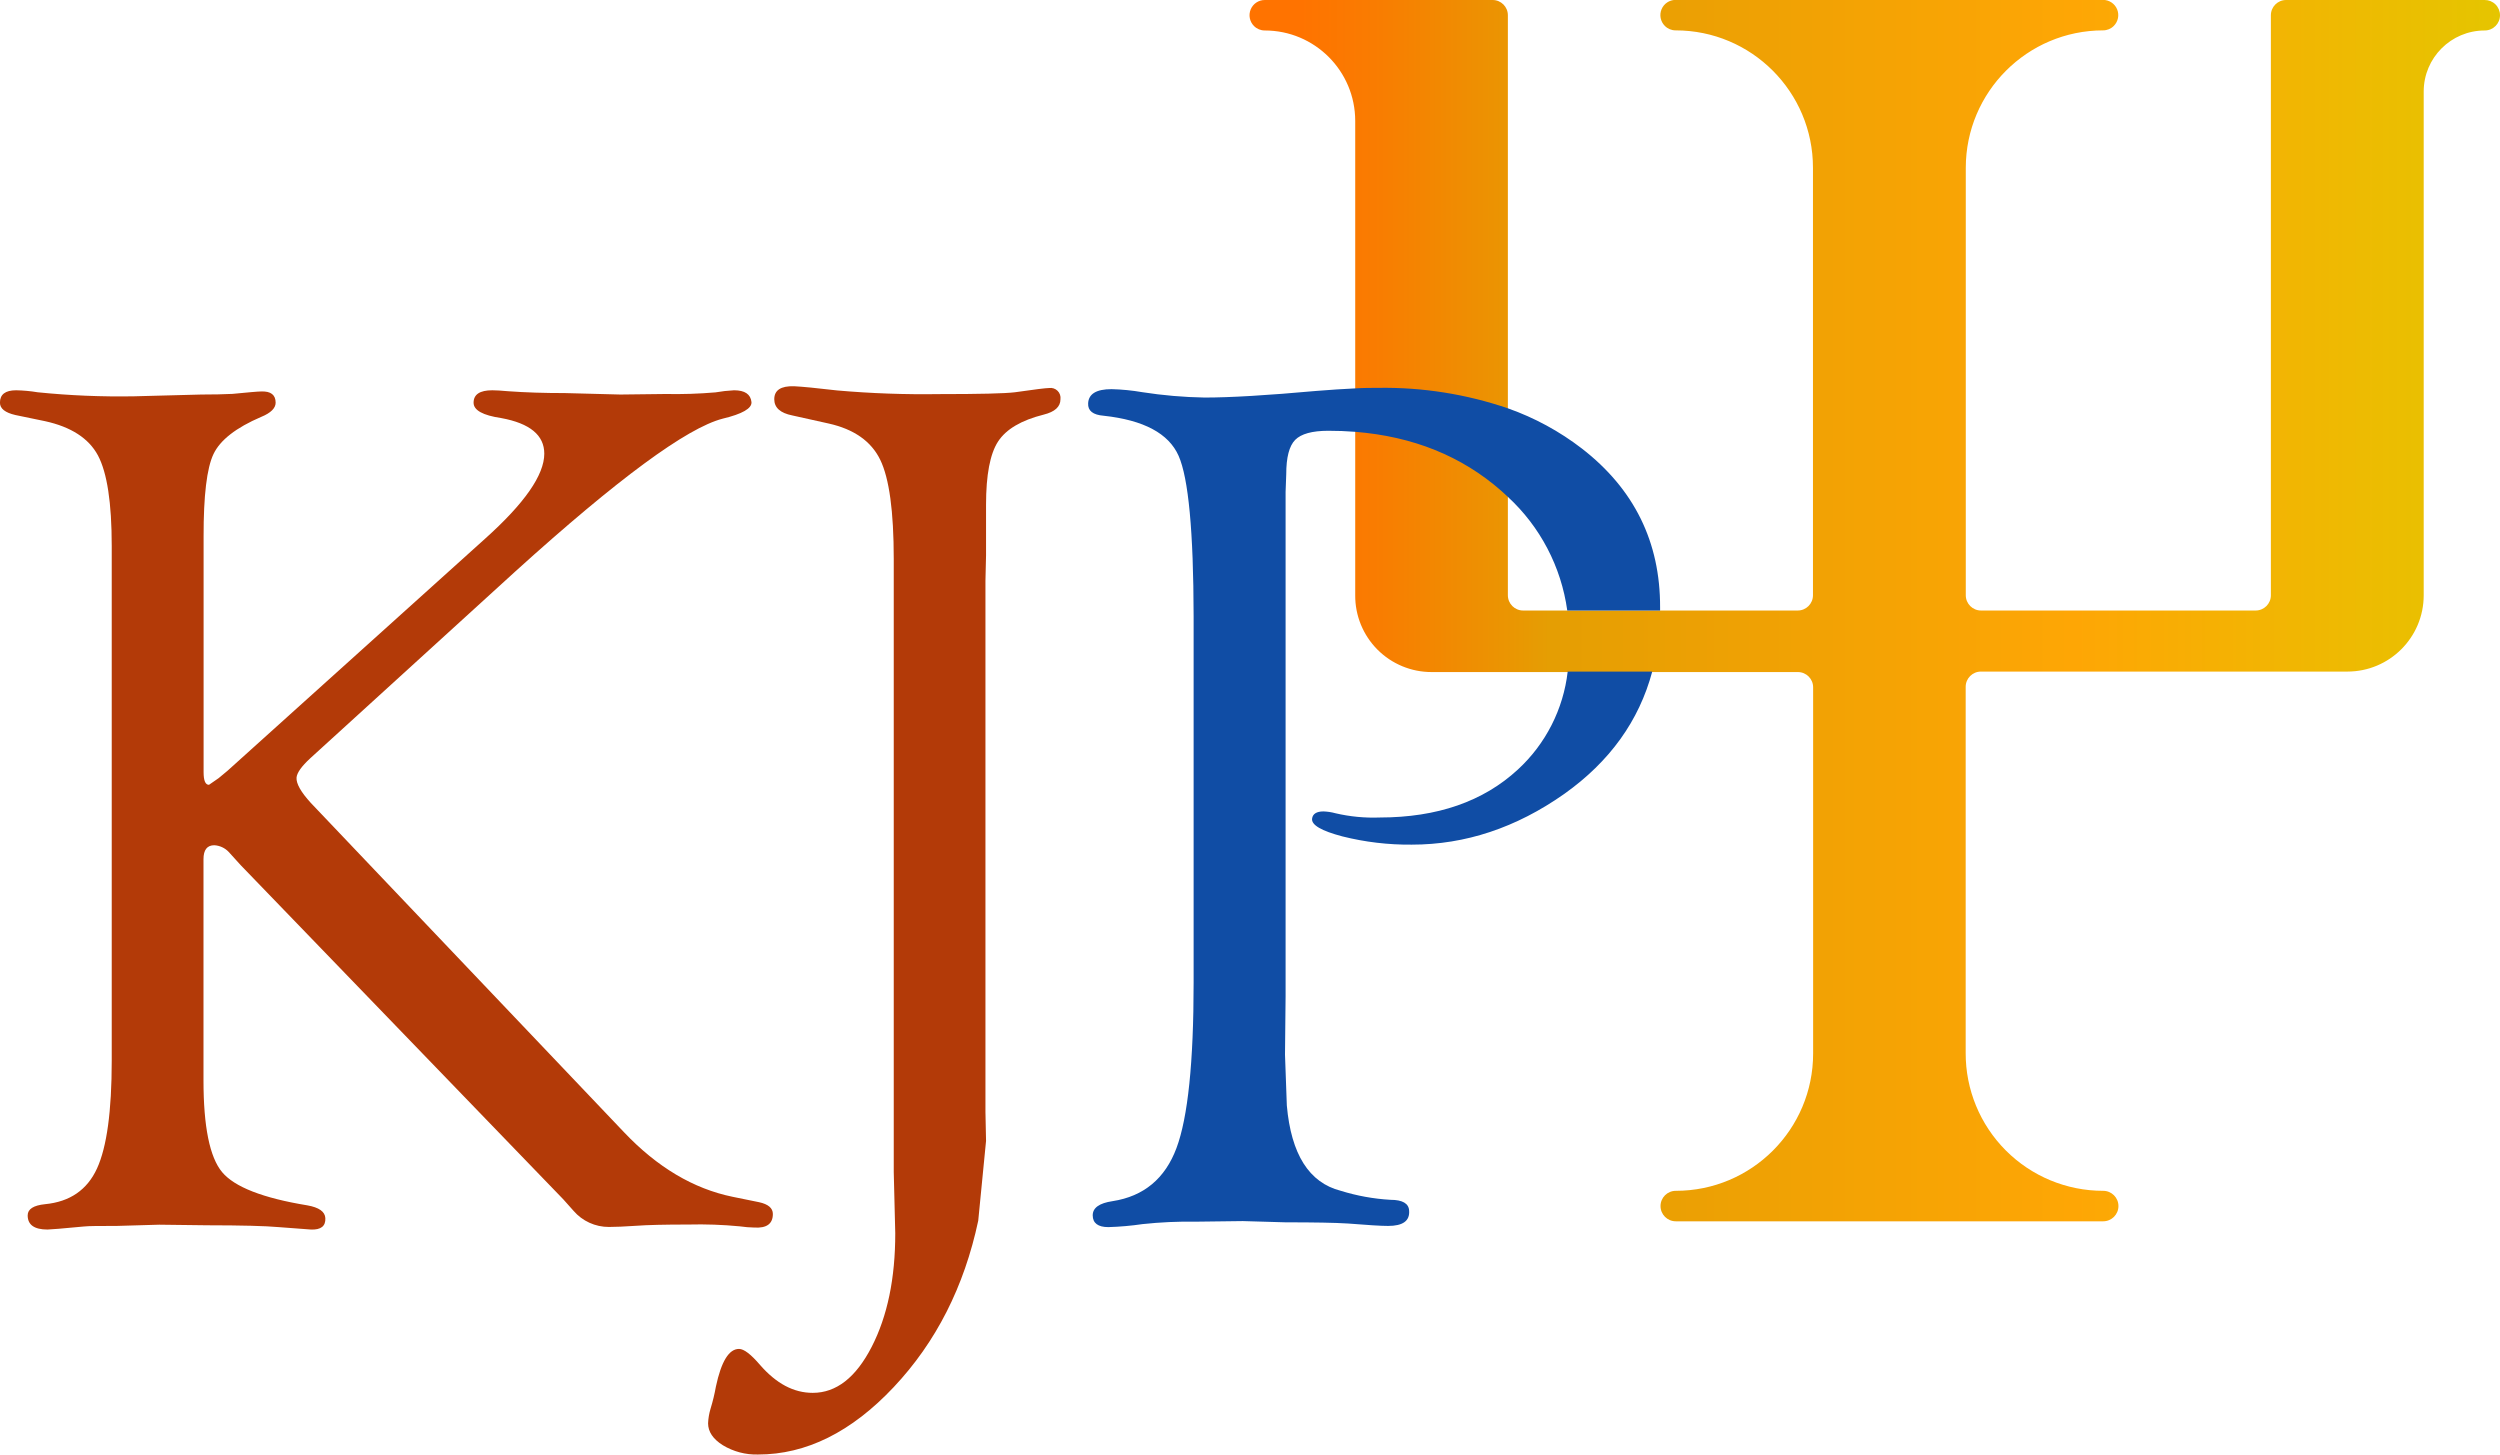
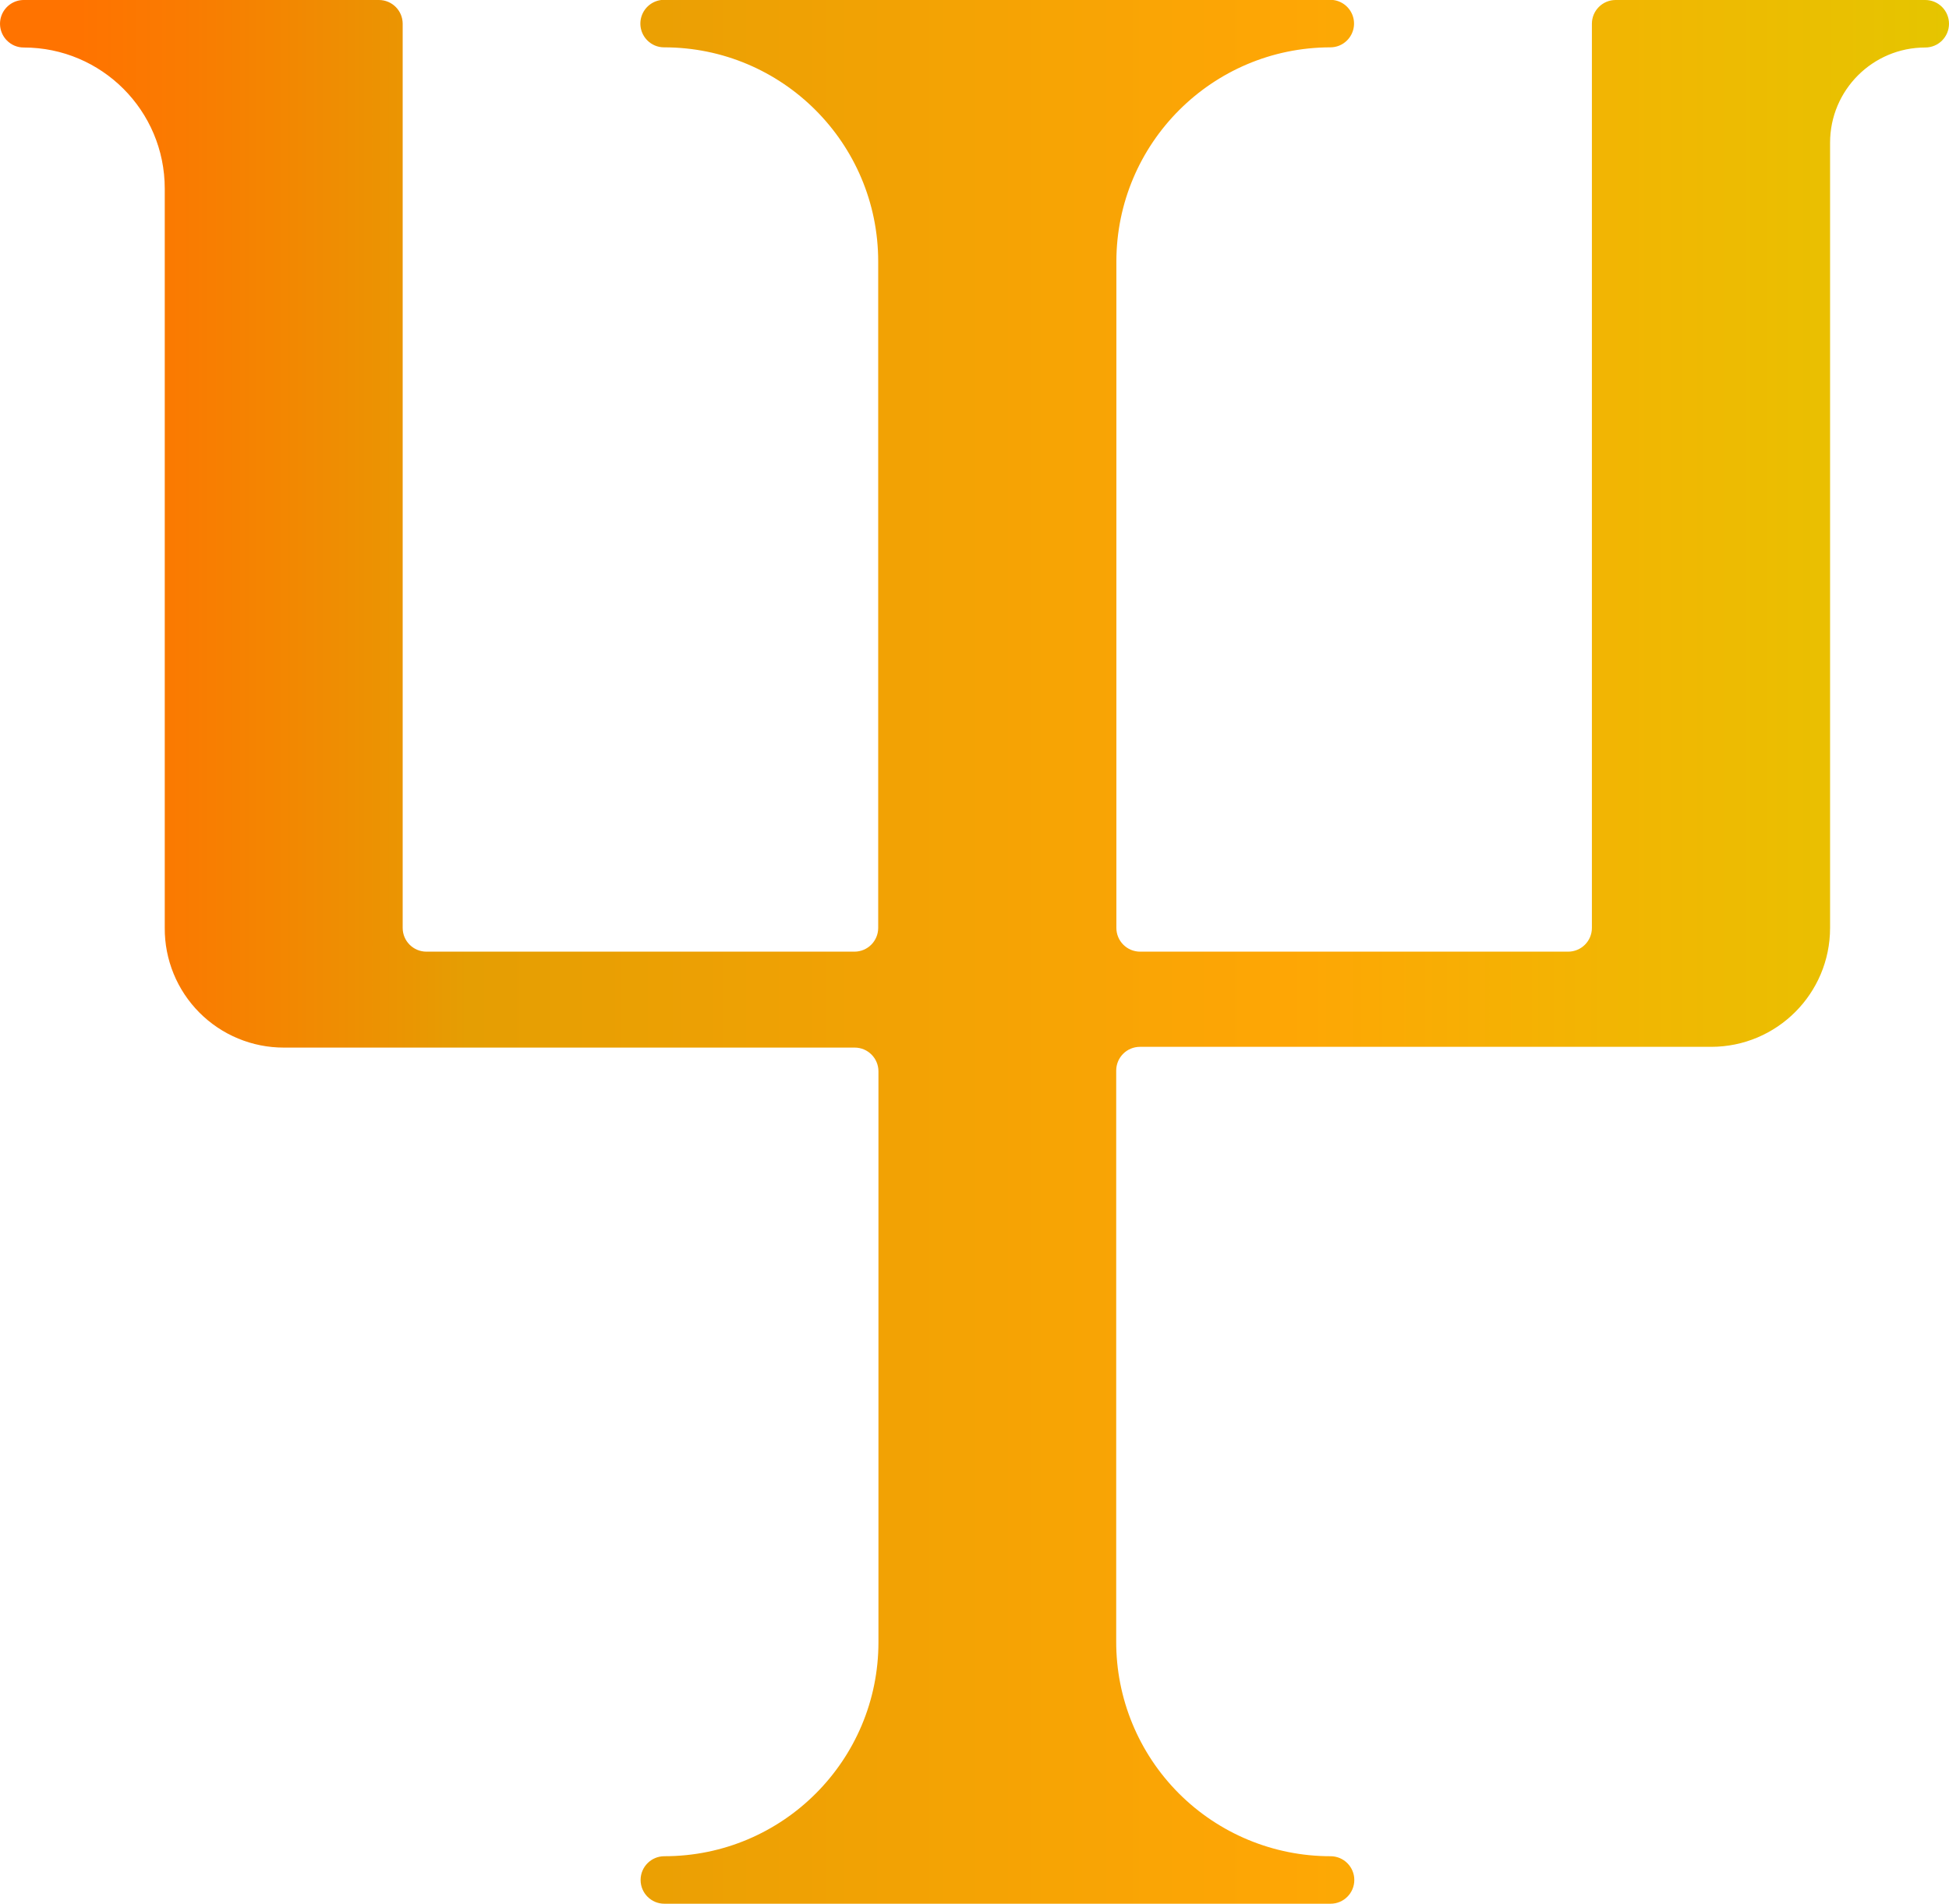
- <svg xmlns="http://www.w3.org/2000/svg" id="Ebene_2" data-name="Ebene 2" viewBox="0 0 464.28 270.09">
+ <svg xmlns="http://www.w3.org/2000/svg" id="Ebene_2" data-name="Ebene 2" viewBox="0 0 232.23 226.77">
  <defs>
-     <style>.cls-1{fill:url(#Unbenannter_Verlauf_7);}.cls-2{fill:#b33a08;}.cls-3{fill:#104da5;}</style>
+     <style>.cls-1{fill:url(#Unbenannter_Verlauf_7);}</style>
    <linearGradient id="Unbenannter_Verlauf_7" x1="240.17" y1="127.23" x2="472.4" y2="127.23" gradientUnits="userSpaceOnUse">
      <stop offset="0.04" stop-color="#ff7300" />
      <stop offset="0.1" stop-color="#f97c01" />
      <stop offset="0.21" stop-color="#ea9602" />
      <stop offset="0.24" stop-color="#e59e03" />
      <stop offset="0.66" stop-color="#fea605" />
      <stop offset="1" stop-color="#e5c500" />
    </linearGradient>
  </defs>
-   <path class="cls-1" d="M472.4,16.68a2.83,2.83,0,0,1-2.83,2.83,11.34,11.34,0,0,0-11.34,11.34V124.4a14.17,14.17,0,0,1-14.17,14.17H376a2.83,2.83,0,0,0-2.83,2.83v68A25.52,25.52,0,0,0,398.71,235a2.83,2.83,0,0,1,2.83,2.83h0a2.83,2.83,0,0,1-2.83,2.83H319.33a2.83,2.83,0,0,1-2.83-2.83h0a2.83,2.83,0,0,1,2.83-2.83,25.5,25.5,0,0,0,25.51-25.51v-68a2.83,2.83,0,0,0-2.83-2.83H274A14.17,14.17,0,0,1,259.8,124.4V36.31A16.8,16.8,0,0,0,243,19.51a2.79,2.79,0,0,1-2-.83,2.83,2.83,0,0,1,2-4.83h42.32a2.83,2.83,0,0,1,2.83,2.83V124.4a2.83,2.83,0,0,0,2.83,2.83h51a2.83,2.83,0,0,0,2.83-2.83V45a25.51,25.51,0,0,0-25.51-25.51,2.79,2.79,0,0,1-2-.83,2.83,2.83,0,0,1,2-4.83h79.38a2.83,2.83,0,0,1,2,4.83,2.79,2.79,0,0,1-2,.83A25.54,25.54,0,0,0,373.19,45V124.4a2.83,2.83,0,0,0,2.83,2.83h51a2.83,2.83,0,0,0,2.83-2.83V16.68a2.83,2.83,0,0,1,2.83-2.83h36.86A2.83,2.83,0,0,1,472.4,16.68Z" transform="translate(-8.12 -13.85)" />
-   <path class="cls-2" d="M45.91,173.41v41.06q0,12.92,3.46,17.06T65.2,237.7c2.15.38,3.27,1.16,3.34,2.36q.12,2.24-2.67,2.13l-6-.45q-3.68-.33-13.27-.34l-8.92-.11-7.91.23c-3.13,0-5.17,0-6.14.11q-5.91.56-6.69.56-3.68,0-3.68-2.63c0-1.17,1.08-1.86,3.24-2.08q6.91-.67,9.64-6.64t2.73-20v-95.6q0-12-2.56-16.81c-1.71-3.19-5-5.3-9.81-6.36L11,90.93c-1.93-.44-2.89-1.2-2.89-2.3,0-1.53,1-2.3,3-2.3a27.18,27.18,0,0,1,4,.37A151.23,151.23,0,0,0,33,87.45l4.12-.11,8.37-.22q3.35,0,5.79-.12c3-.29,4.76-.45,5.35-.45,1.79-.07,2.68.63,2.68,2.09,0,1-.89,1.9-2.68,2.63q-7,3-8.86,6.9t-1.84,15.32v43.76c0,1.57.33,2.35,1,2.35l1.78-1.23L50.36,157,98.2,113.9q11-9.86,11-15.8,0-5.14-8-6.61-5.13-.76-5.13-2.85c0-1.54,1.16-2.31,3.47-2.31.67,0,1.67.06,3,.18q4.69.34,10.51.34l10.28.27,8.38-.1a88.28,88.28,0,0,0,9.27-.3,28.59,28.59,0,0,1,3.46-.39c2,0,3.09.73,3.24,2.2.08,1.17-1.71,2.2-5.35,3.07q-10,2.59-38.46,28.33L65.75,154.66q-2.44,2.25-2.56,3.6-.11,1.68,2.67,4.72L124,224.11q9.26,9.76,20.18,12l4.9,1c1.71.37,2.57,1.1,2.57,2.19q0,2.74-3.45,2.52a20.93,20.93,0,0,1-2.67-.22,79,79,0,0,0-9.56-.34c-4.44,0-7.67.08-9.67.23-2.22.15-3.93.22-5.11.22a8.62,8.62,0,0,1-6.56-3l-1.9-2.13L52.83,174.53l-2.24-2.47a4,4,0,0,0-2.67-1.24C46.58,170.82,45.91,171.69,45.91,173.41Z" transform="translate(-8.12 -13.85)" />
-   <path class="cls-2" d="M174.1,231.51V117.65q0-13.25-2.51-18.41T162,92.5L155.26,91q-3.34-.66-3.35-3,0-2.53,3.68-2.42c1.49.07,4.16.33,8,.78a184.49,184.49,0,0,0,18.95.68q11.27,0,14.05-.34c3.64-.52,5.76-.79,6.36-.79a1.86,1.86,0,0,1,2.11,2.09q0,2.08-3.12,2.85-6.24,1.57-8.47,5t-2.23,11.73V117l-.11,4.72v98.63l.11,5.39-1.45,14.81q-3.91,18.39-15.7,30.91t-25.2,12.51a12,12,0,0,1-6.54-1.73q-2.73-1.72-2.73-4.07a11,11,0,0,1,.45-2.68,34.21,34.21,0,0,0,1-4.13c1-4.68,2.42-7,4.3-7,.91,0,2.21,1,3.92,3,3,3.43,6.21,5.16,9.77,5.16q6.55,0,10.94-8.54t4.38-21.1Z" transform="translate(-8.12 -13.85)" />
-   <path class="cls-3" d="M301.91,97.16a49.54,49.54,0,0,0-13.76-7.48,71.08,71.08,0,0,0-24.1-3.8c-1.26,0-2.67,0-4.25.1-2.13.1-4.54.25-7.23.47q-13.6,1.23-20.74,1.23a84.87,84.87,0,0,1-11.59-1,39.25,39.25,0,0,0-5.69-.56q-4.23,0-4.35,2.64c-.07,1.38.89,2.14,2.9,2.3Q224.25,92.28,227,98.5t2.79,29.77v68.06q0,22.2-3.18,30.72t-11.88,9.87q-3.68.54-3.68,2.63c0,1.46,1,2.19,2.9,2.19a54.31,54.31,0,0,0,6.36-.56,80.59,80.59,0,0,1,9.92-.45l8.7-.11,7.91.23c5.36,0,9.22.07,11.6.22q5.56.45,7.47.45,4.13,0,3.9-2.85c-.07-1.32-1.22-2-3.46-2a38.61,38.61,0,0,1-9.25-1.68q-8.8-2.25-10-15.83l-.34-9.44.11-10.89V105.19l.12-3.25q0-4.72,1.66-6.4t6.12-1.69c1.71,0,3.39.06,5,.19q16.13,1.29,27.14,10.95c.41.36.82.73,1.21,1.11a35.28,35.28,0,0,1,11.06,21.13h17.24c0-.2,0-.41,0-.61Q316.46,108.44,301.91,97.16ZM290,156.77q-9.63,8.89-25.64,8.9a30.88,30.88,0,0,1-8.23-.79,9.68,9.68,0,0,0-2.23-.34c-1.26,0-2,.45-2.11,1.34-.15,1.18,1.73,2.27,5.63,3.3a50.83,50.83,0,0,0,12.88,1.53q14.94,0,28.32-9.42,12.67-9,16.34-22.72h-15.7A29.28,29.28,0,0,1,290,156.77Z" transform="translate(-8.12 -13.85)" />
+   <path class="cls-1" d="M472.4,16.68a2.83,2.83,0,0,1-2.83,2.83,11.34,11.34,0,0,0-11.34,11.34V124.4a14.17,14.17,0,0,1-14.17,14.17H376a2.83,2.83,0,0,0-2.83,2.83v68A25.52,25.52,0,0,0,398.71,235a2.83,2.83,0,0,1,2.83,2.83h0a2.83,2.83,0,0,1-2.83,2.83H319.33a2.83,2.83,0,0,1-2.83-2.83h0a2.83,2.83,0,0,1,2.83-2.83,25.5,25.5,0,0,0,25.51-25.51v-68a2.83,2.83,0,0,0-2.83-2.83H274A14.17,14.17,0,0,1,259.8,124.4V36.31A16.8,16.8,0,0,0,243,19.51a2.79,2.79,0,0,1-2-.83,2.83,2.83,0,0,1,2-4.83h42.32a2.83,2.83,0,0,1,2.83,2.83V124.4a2.83,2.83,0,0,0,2.83,2.83h51a2.83,2.83,0,0,0,2.83-2.83V45a25.51,25.51,0,0,0-25.51-25.51,2.79,2.79,0,0,1-2-.83,2.83,2.83,0,0,1,2-4.83h79.38a2.83,2.83,0,0,1,2,4.83,2.79,2.79,0,0,1-2,.83A25.54,25.54,0,0,0,373.19,45V124.4a2.83,2.83,0,0,0,2.83,2.83h51a2.83,2.83,0,0,0,2.83-2.83V16.68a2.83,2.83,0,0,1,2.83-2.83h36.86A2.83,2.83,0,0,1,472.4,16.68Z" transform="translate(-240.17 -13.85)" />
</svg>
